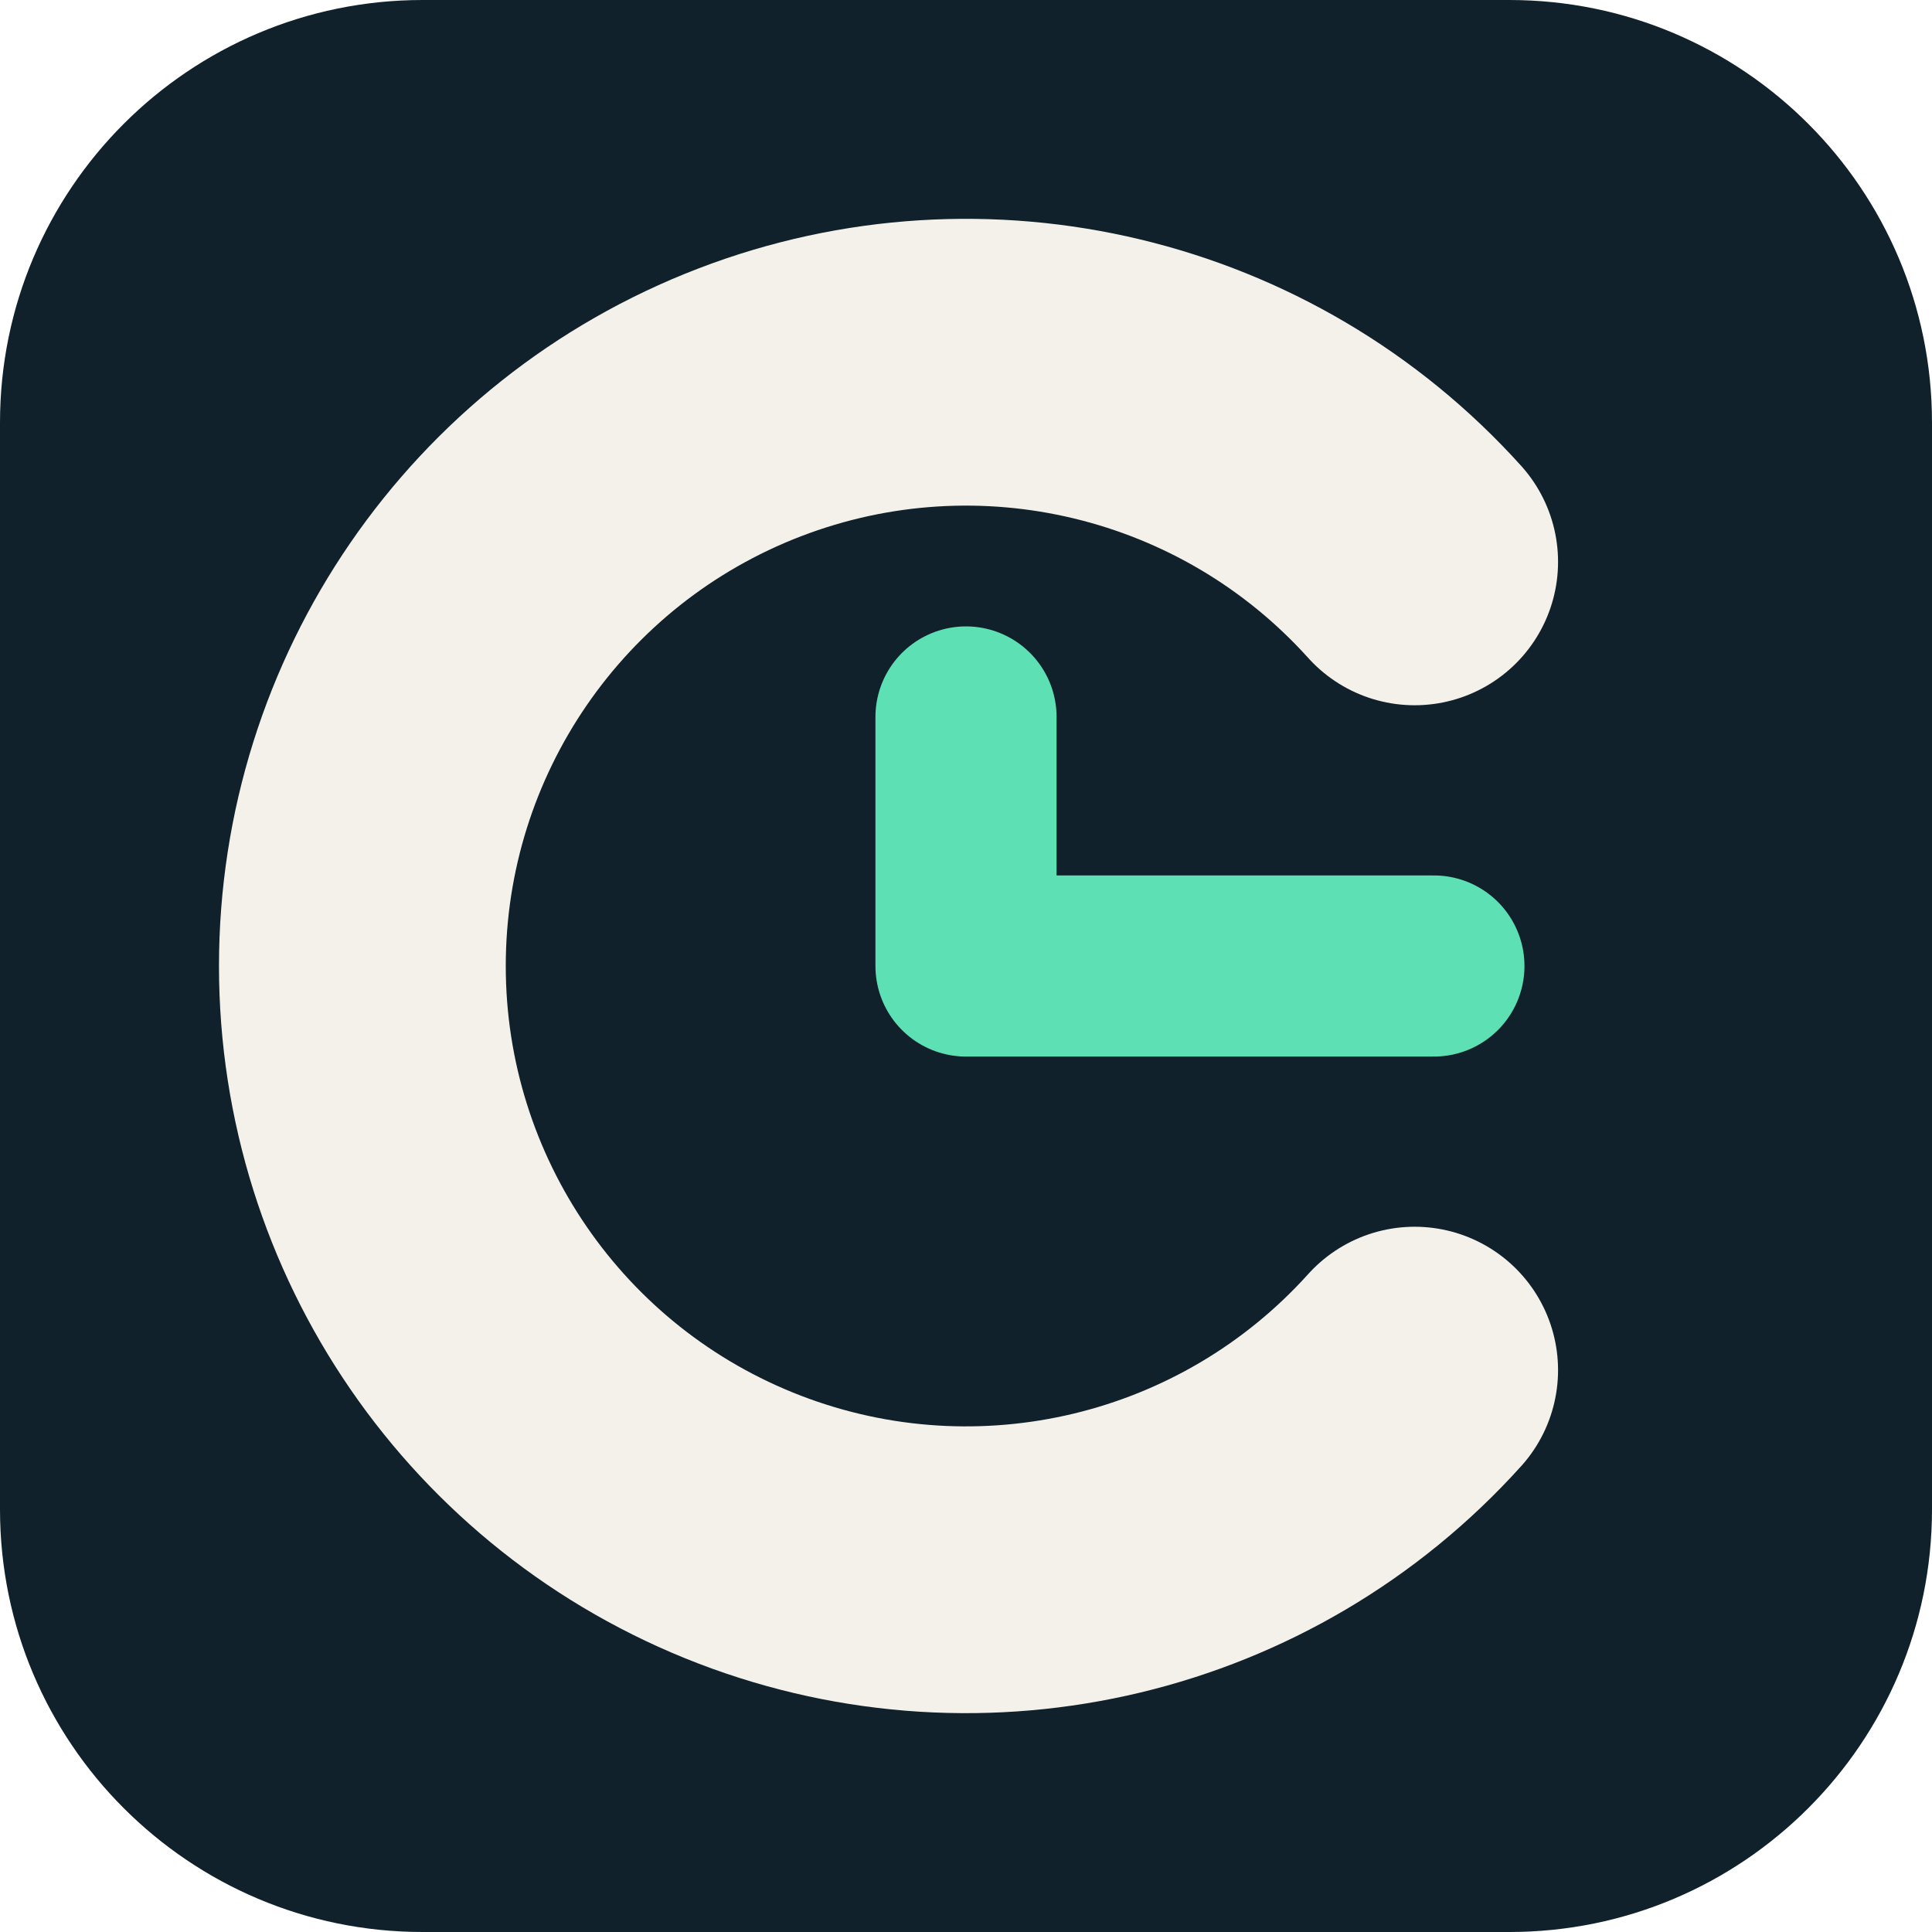
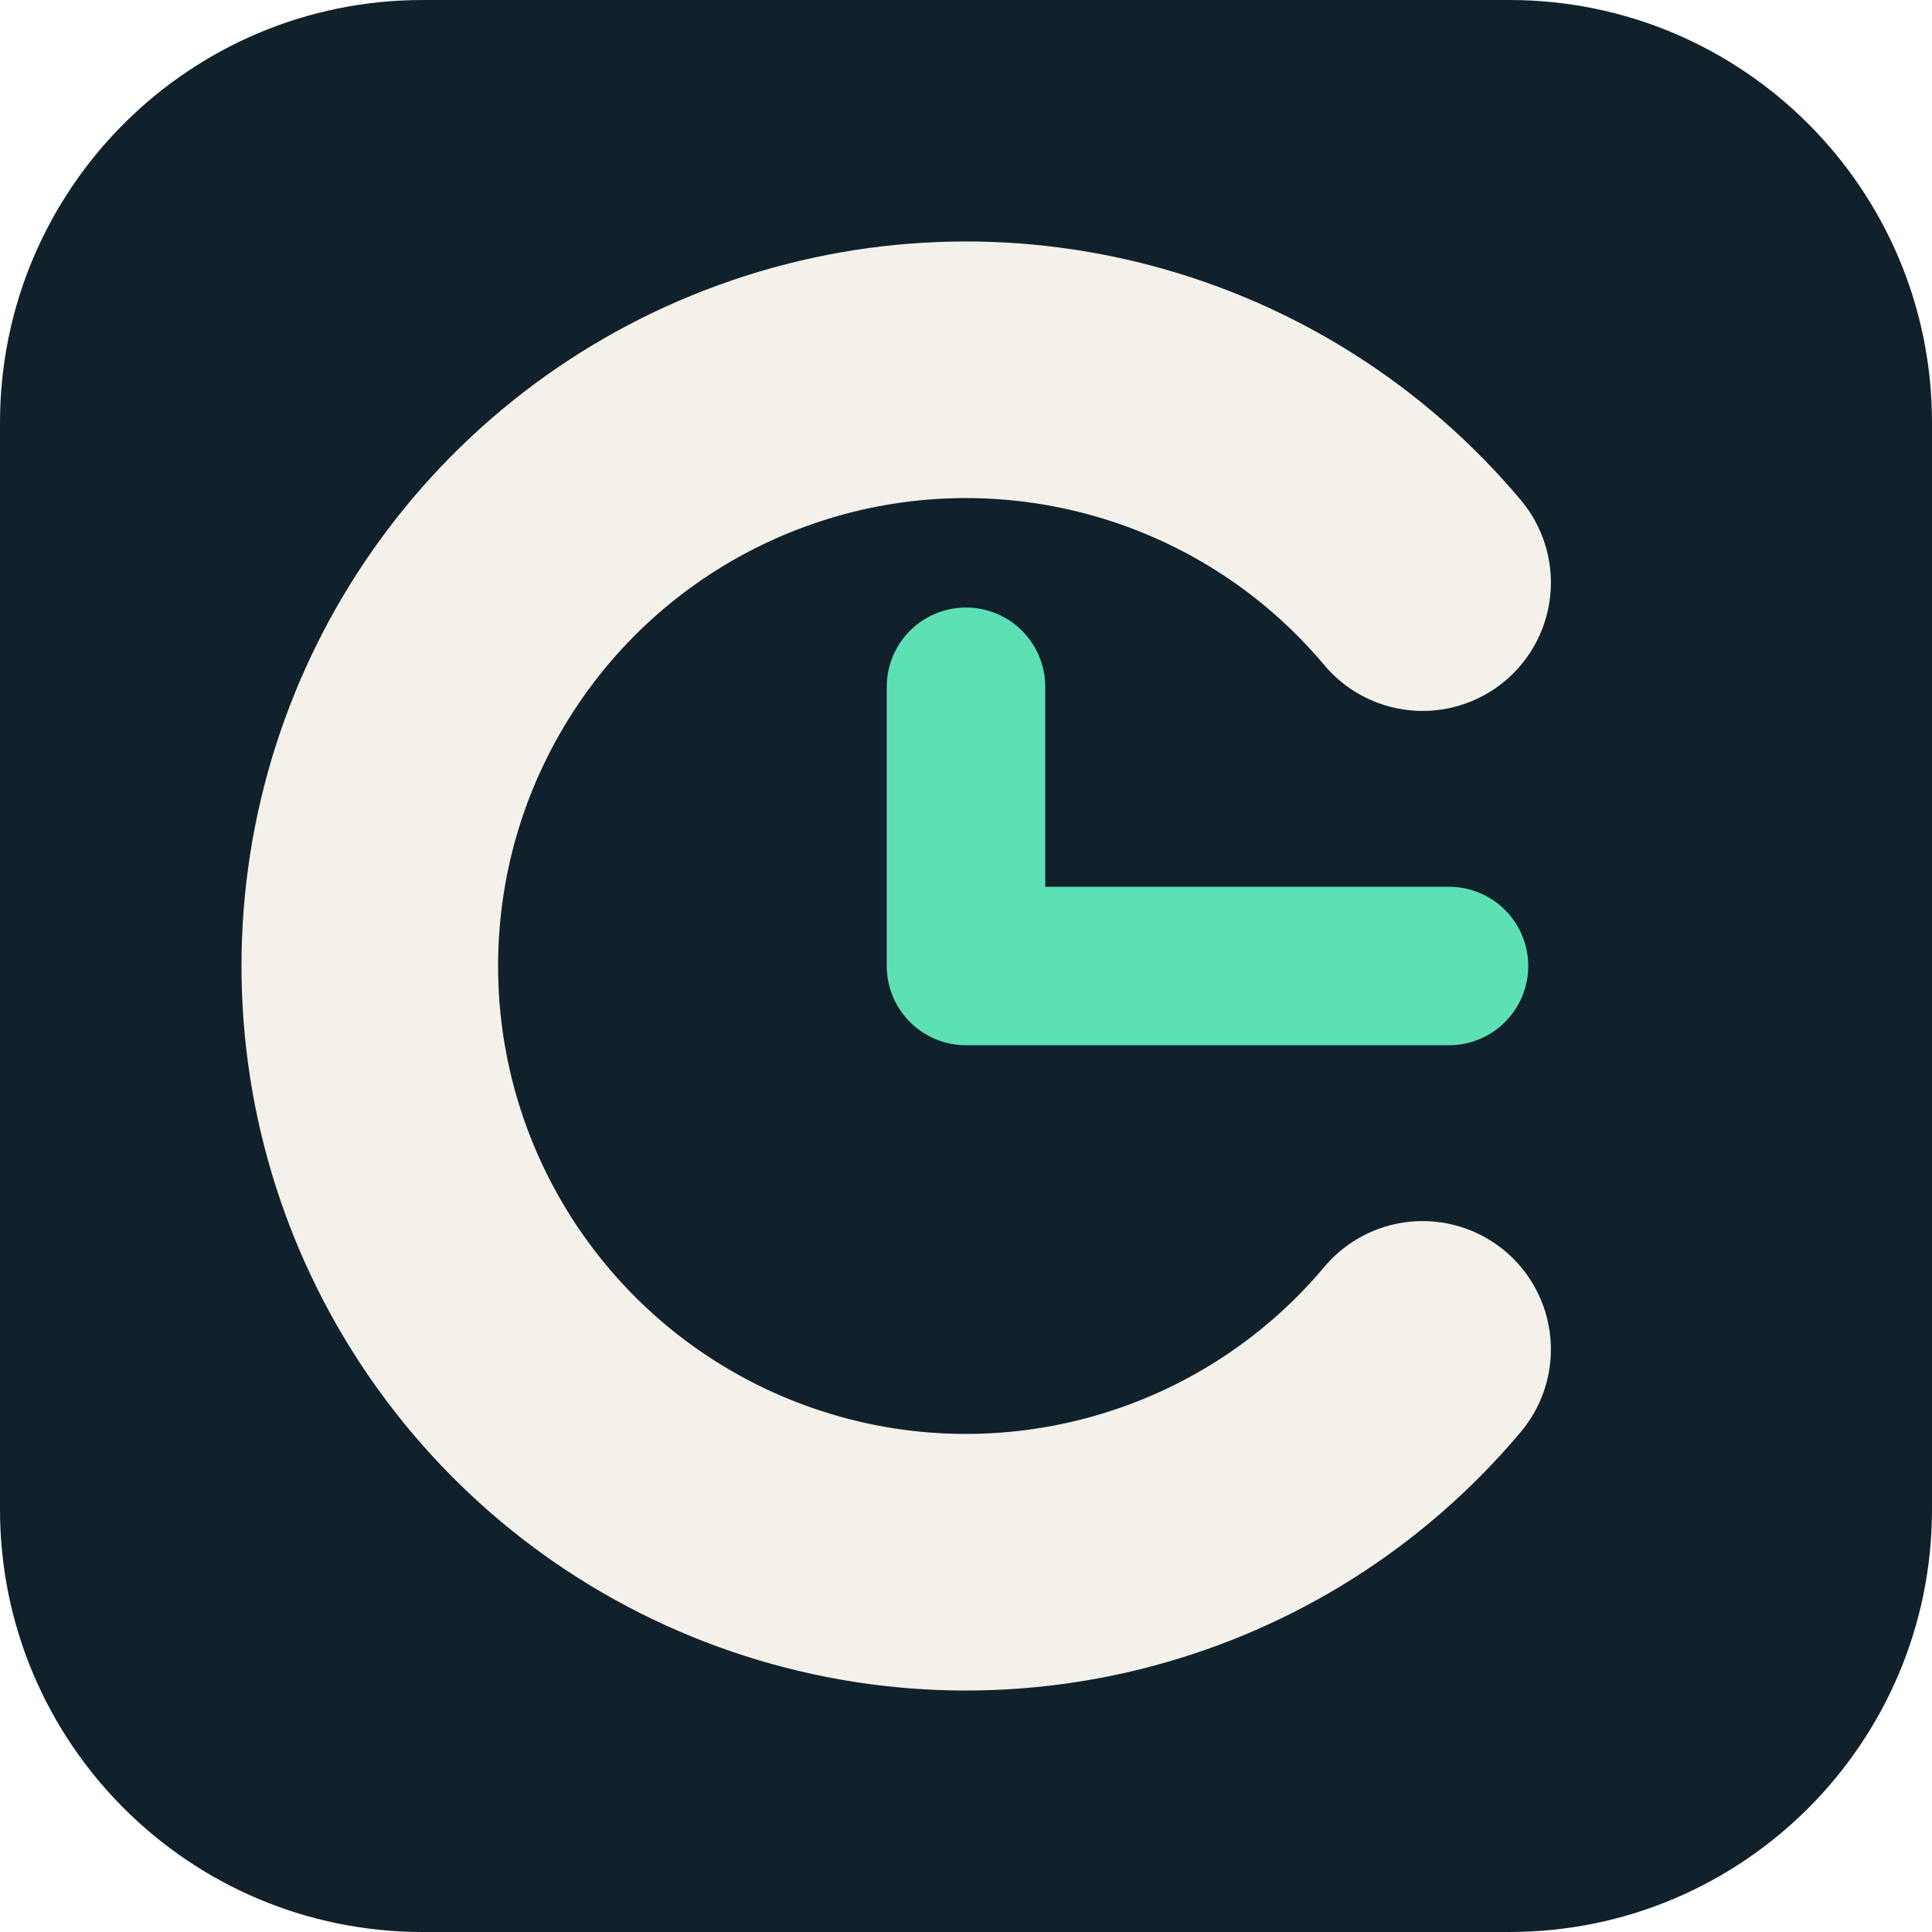
<svg xmlns="http://www.w3.org/2000/svg" viewBox="0 0 512 512">
  <rect width="512" height="512" rx="112" fill="#10212B" />
-   <path d="M374.9 363.1A160 160 0 1 1 374.9 148.9" fill="none" stroke="#F4F1EA" stroke-width="76" stroke-linecap="round" />
-   <path d="M256 256V190.0M256 256H380.0" fill="none" stroke="#5EE0B5" stroke-width="48" stroke-linecap="round" stroke-linejoin="round" />
+   <path d="M377.0 357.6A158 158 0 1 1 377.0 154.4" fill="none" stroke="#F4F1EA" stroke-width="68" stroke-linecap="round" />
+   <path d="M256 256V182.0M256 256H384.0" fill="none" stroke="#5EE0B5" stroke-width="42" stroke-linecap="round" stroke-linejoin="round" />
</svg>
